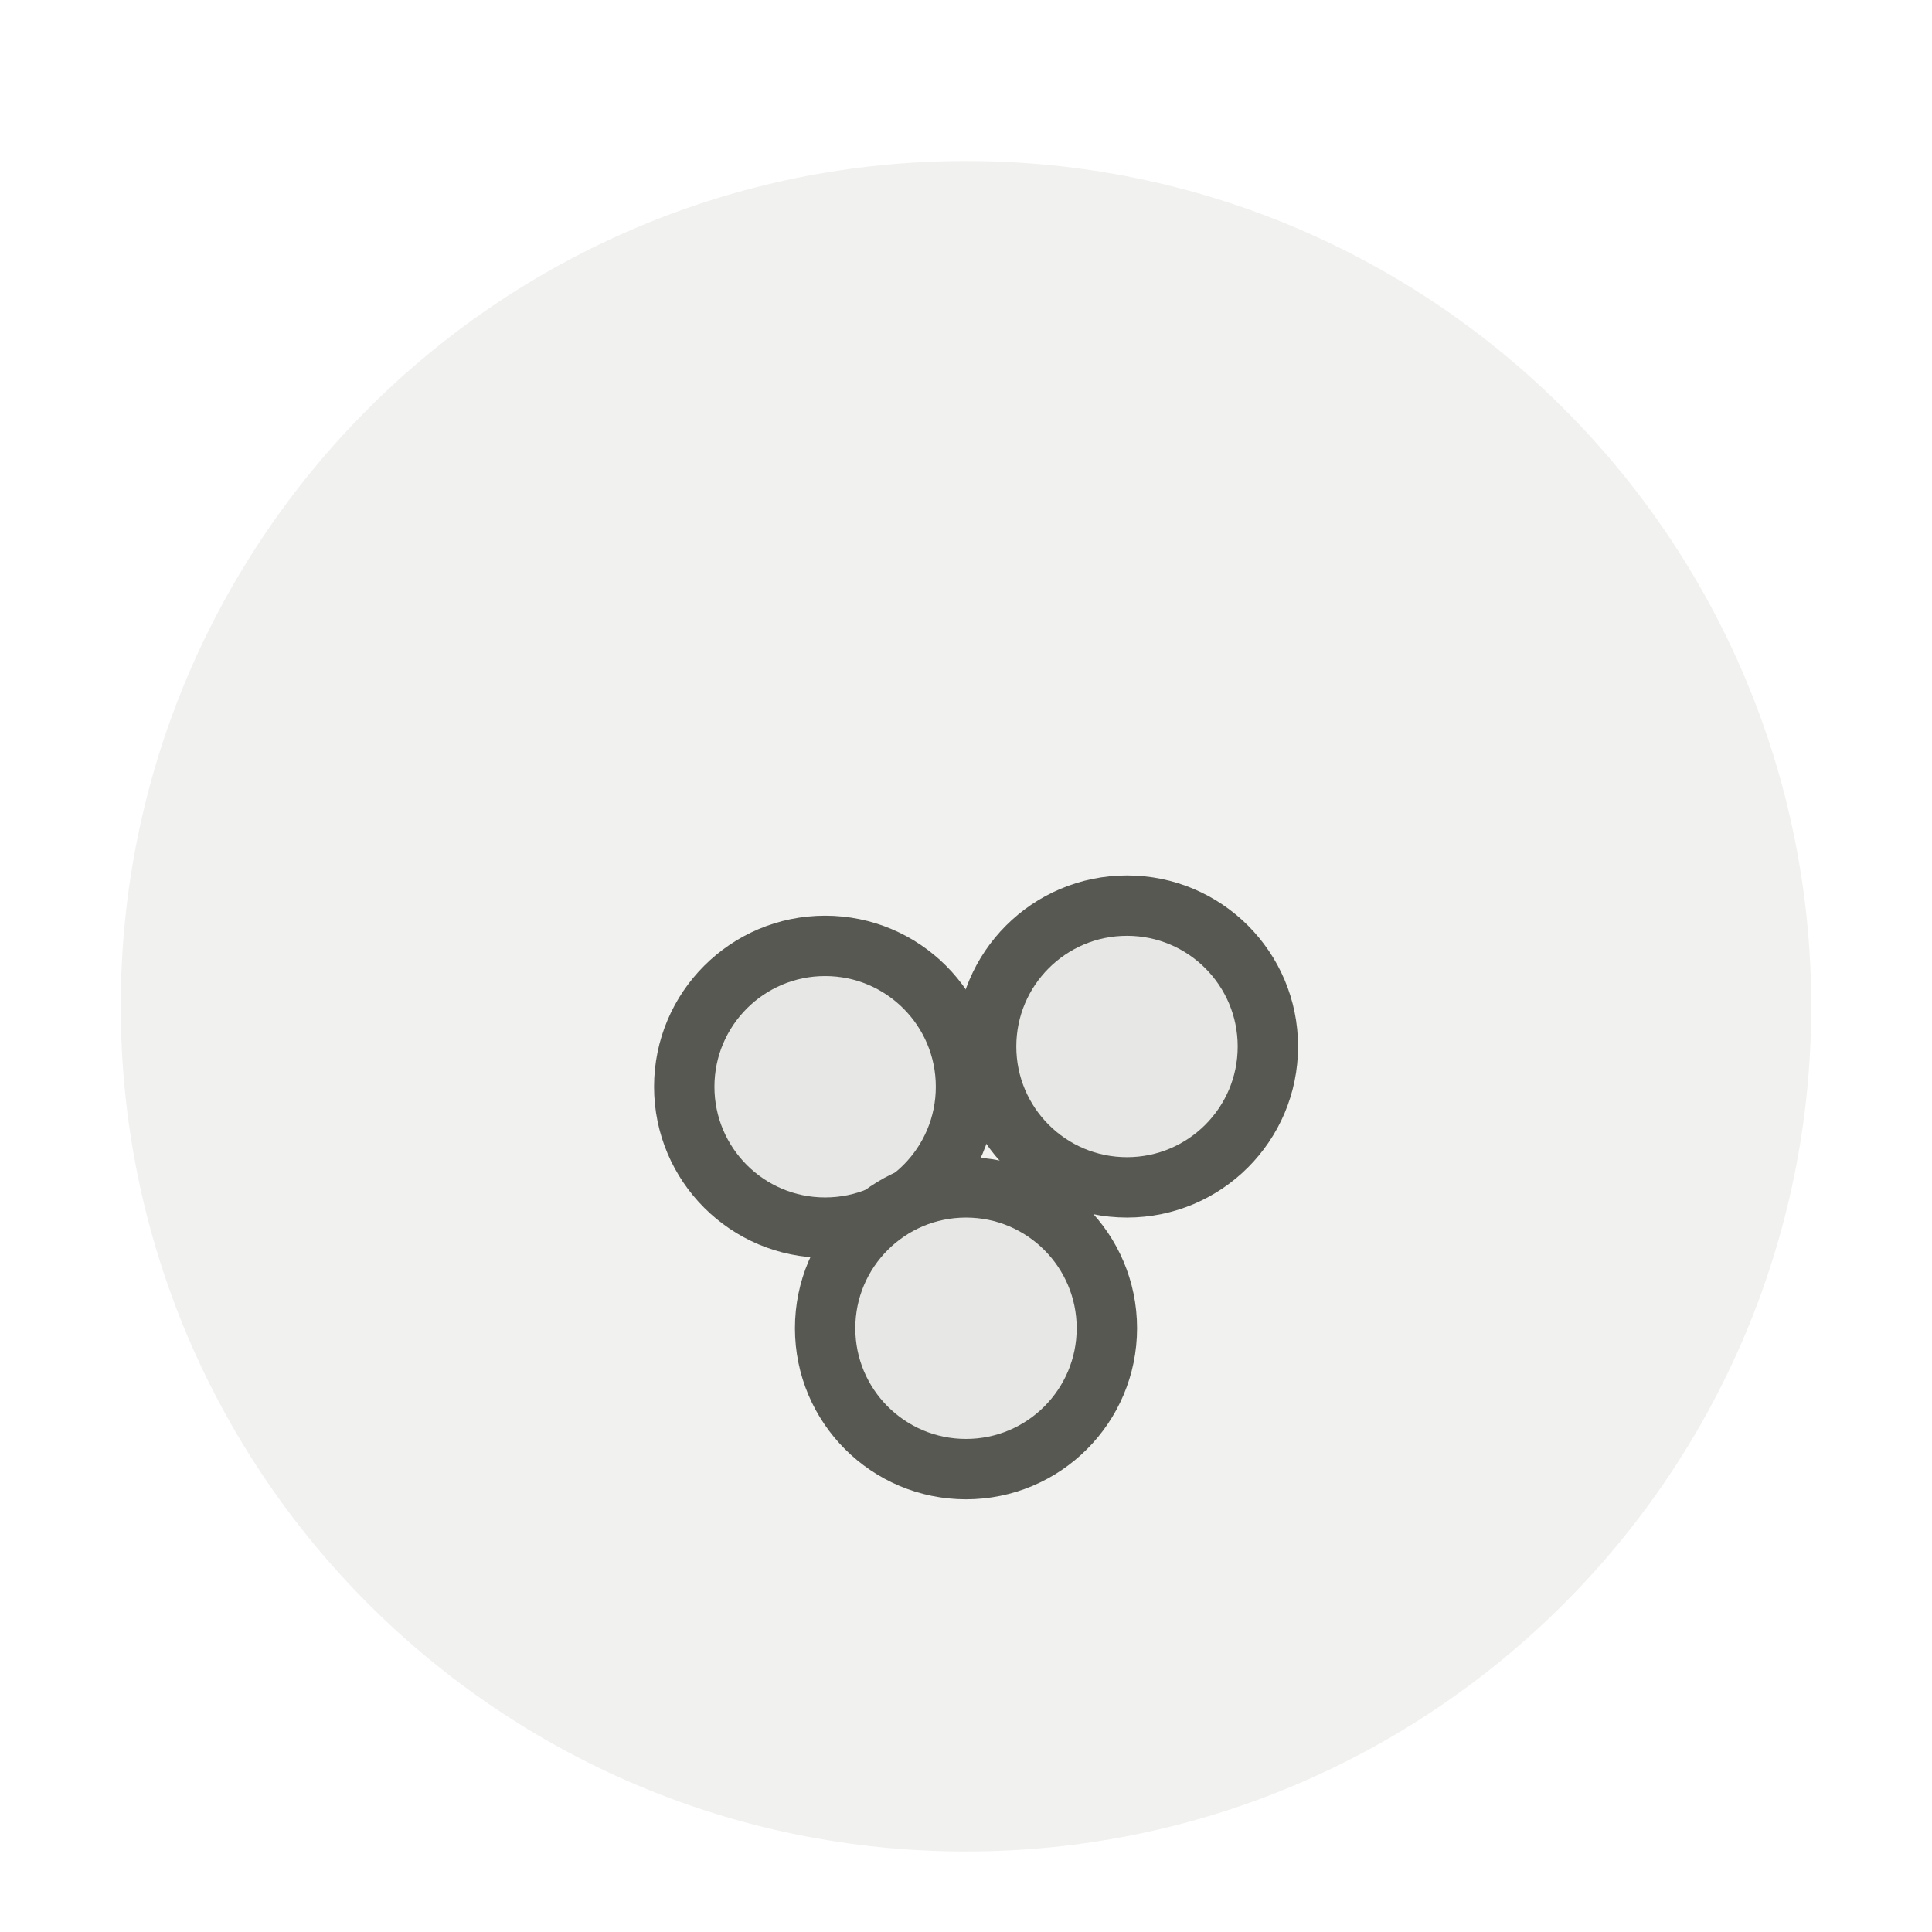
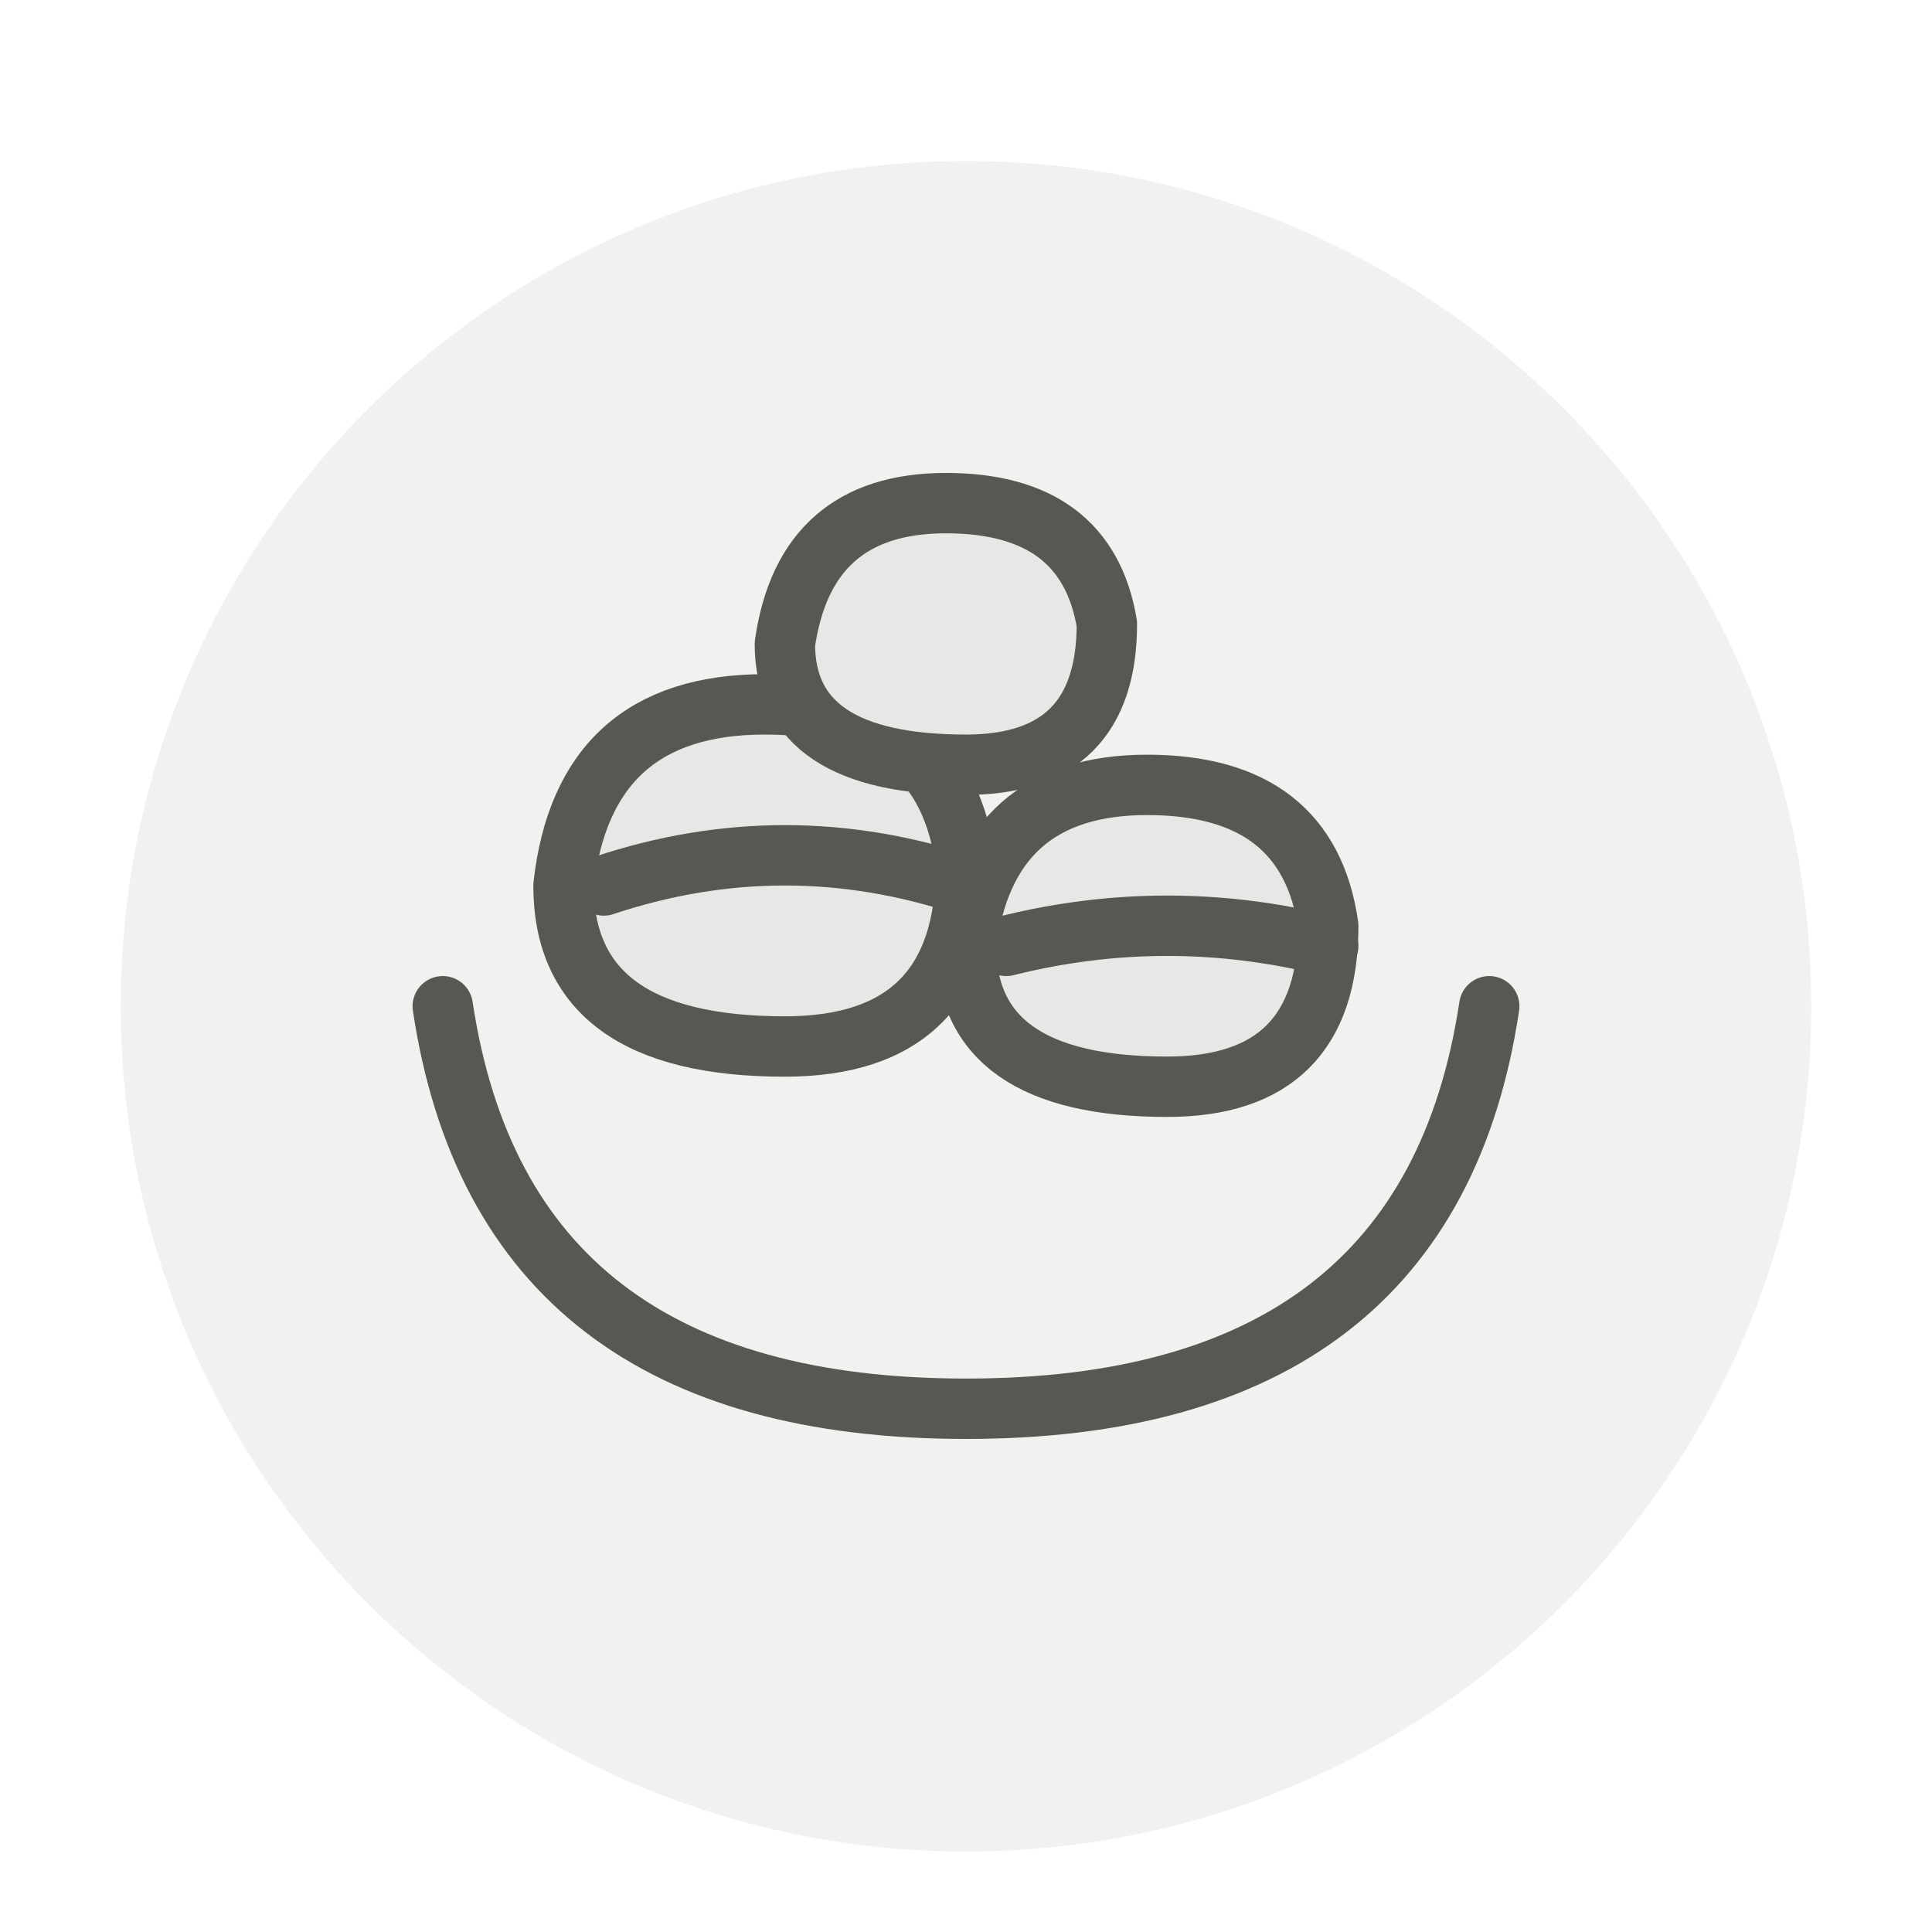
<svg xmlns="http://www.w3.org/2000/svg" viewBox="0 0 96 96" width="104" height="104" role="img" aria-label="Red lentil">
  <style>.s{fill:none;stroke:#585853;stroke-width:3;stroke-linecap:round}.f1,.f3,.sf{fill:#f1f1f0;stroke:#585853;stroke-width:3;stroke-linejoin:round}.f2{fill:#e7e7e5;stroke:#585853;stroke-width:3;stroke-linejoin:round}.dot{fill:#585853}.bg{fill:#f1f1f0}@media(prefers-color-scheme:dark){.s,.f1,.f2,.f3,.sf{stroke:#b8b5ae}.f1,.f3,.sf{fill:#242422}.f2{fill:#2c2c29}.dot{fill:#b8b5ae}.bg{fill:#242422}}</style>
  <circle class="bg" cx="48" cy="50" r="42" />
-   <circle class="f2 sf" cx="41" cy="54" r="7" />
-   <circle class="f2 sf" cx="56" cy="52" r="7" />
-   <circle class="f2 sf" cx="48" cy="66" r="7" />
+   <path class="s" d="M22 50q3 20 26 20t26-20" stroke-width="3" />
+   <path class="f2 sf" d="M28 44q1-9 10-9t10 8q0 9-9 9-11 0-11-8z" />
+   <path class="f2 sf" d="M48 47q1-8 9-8t9 7q0 8-8 8-10 0-10-7z" />
+   <path class="s" d="M30 44q9-3 18 0M50 47q8-2 16 0" stroke-width="1.5" />
+   <path class="f2 sf" d="M39 32q1-7 8-7t8 6q0 7-7 7-9 0-9-6z" />
</svg>
